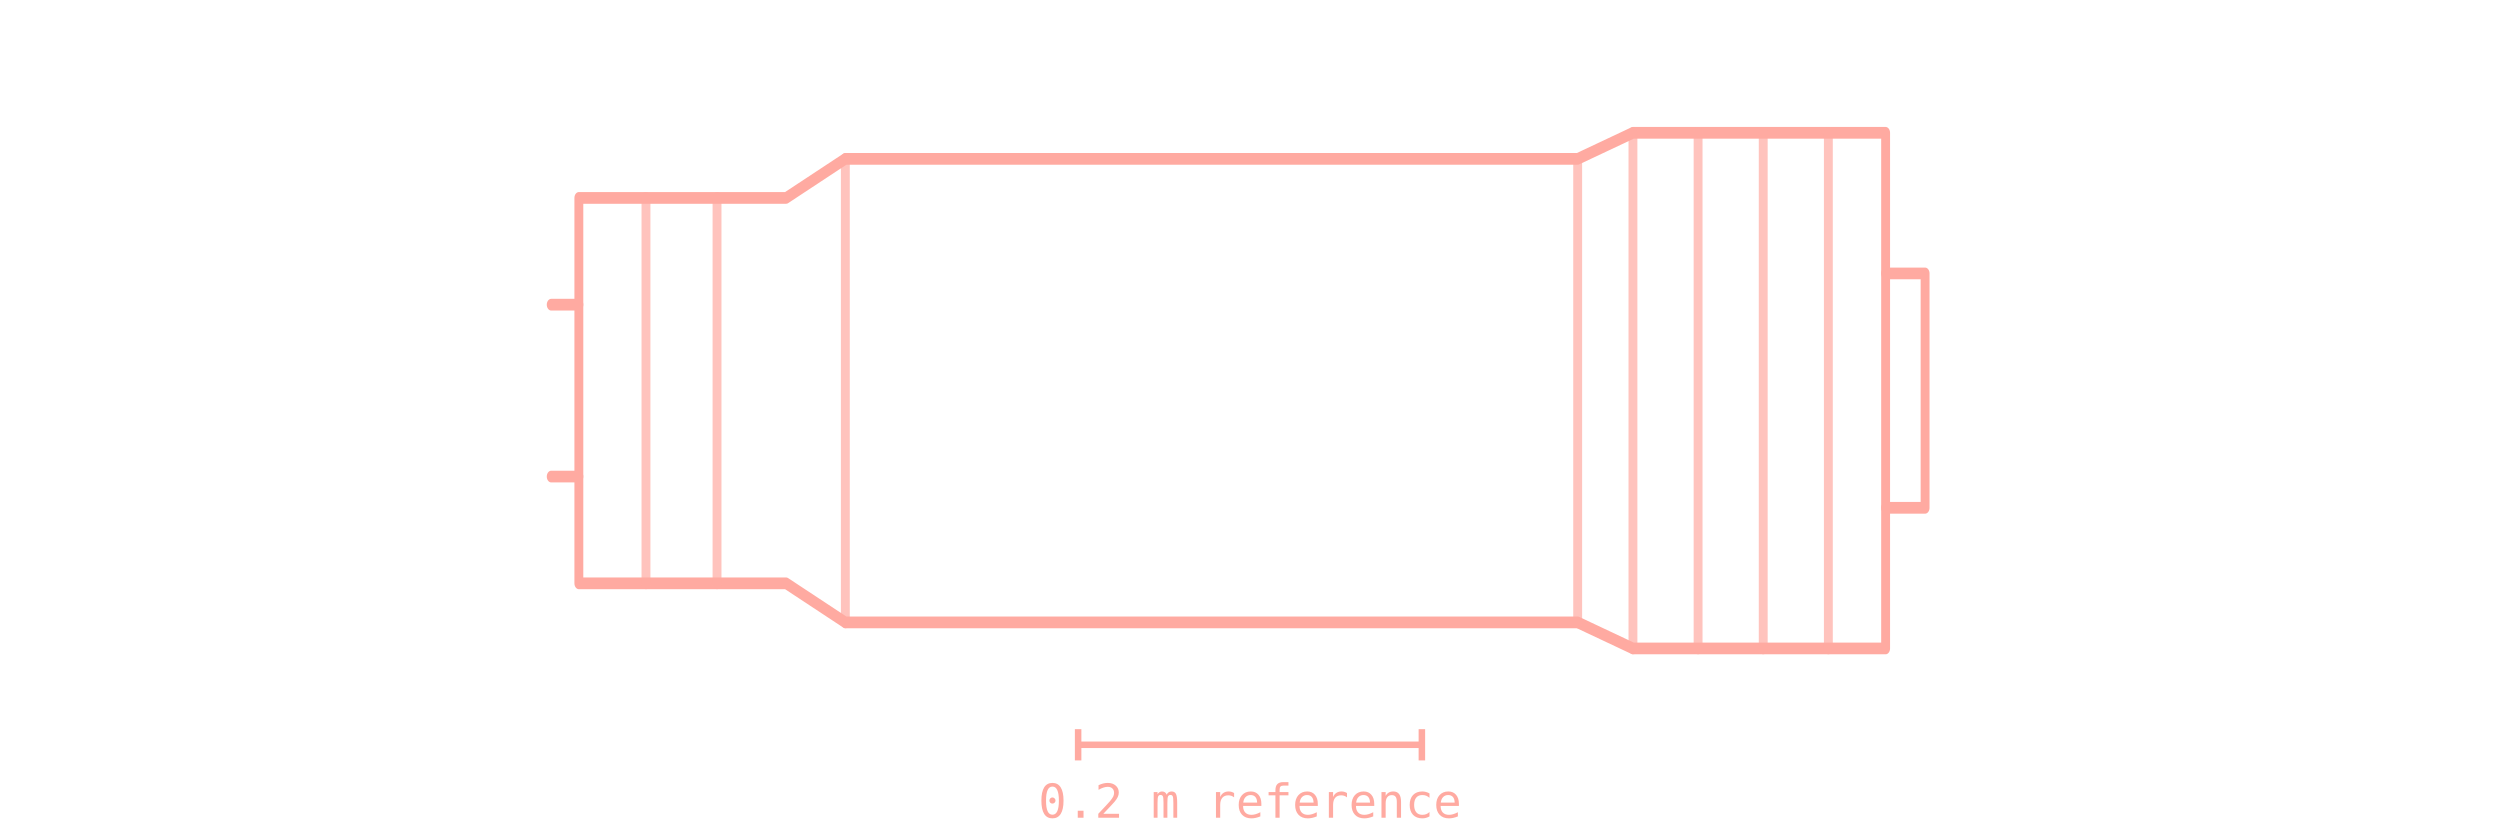
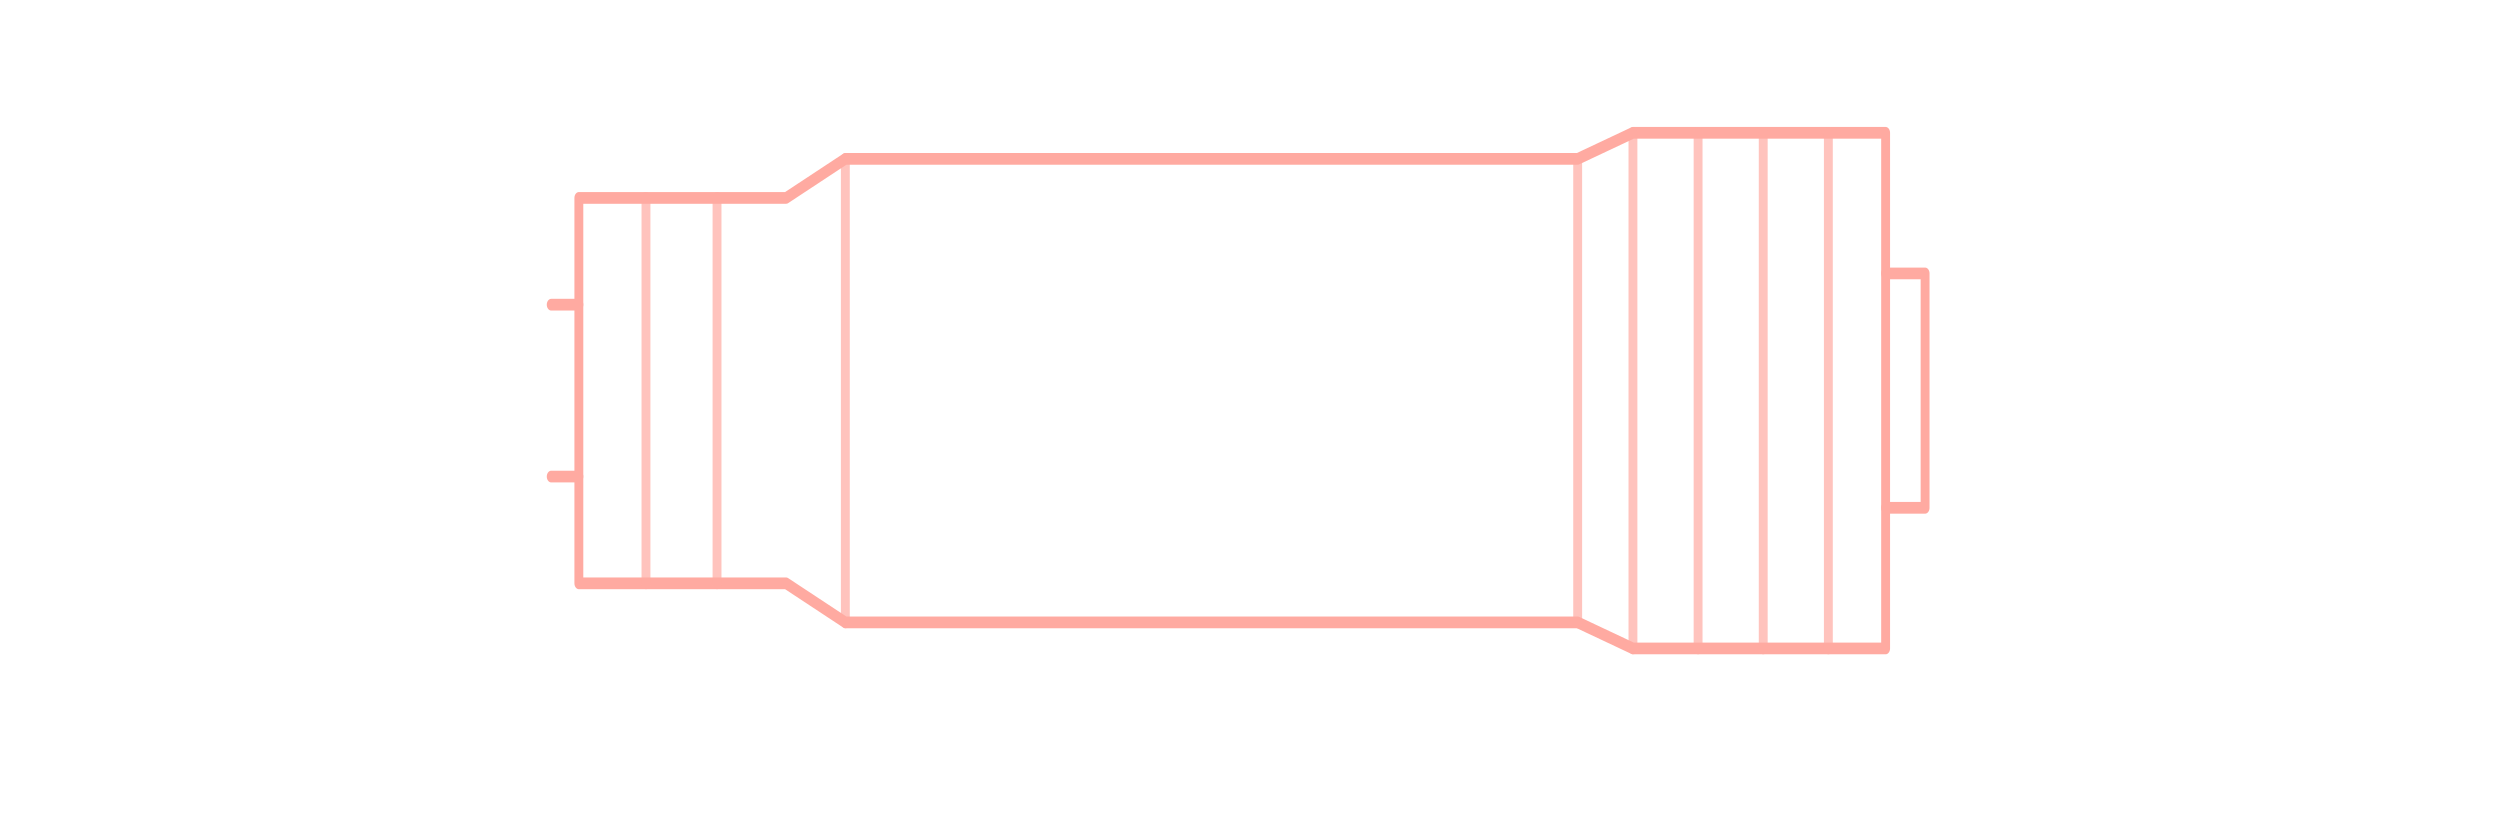
<svg xmlns="http://www.w3.org/2000/svg" width="960" height="320" viewBox="0 0 960 320" role="img" aria-label="W80-1 cruise-missile warhead exterior outline">
  <g transform="translate(480 0) scale(.758 1) translate(-480 0)" fill="none" stroke="#ffaaa1" stroke-width="4.5" stroke-linecap="round" stroke-linejoin="round">
    <path d="M 140 76 H 245 L 275 61 H 646 L 674 51 H 802 V 249 H 674 L 646 239 H 275 L 245 224 H 140 Z" />
    <path d="M 174 76 V 224 M 210 76 V 224 M 275 61 V 239 M 646 61 V 239 M 674 51 V 249 M 707 51 V 249 M 740 51 V 249 M 773 51 V 249" opacity=".7" />
    <path d="M 126 117 H 140 M 126 183 H 140 M 802 105 H 822 V 195 H 802" />
  </g>
-   <path d="M 414 286 H 546 M 414 280 V 292 M 546 280 V 292" fill="none" stroke="#ffaaa1" stroke-width="2.5" />
-   <text x="480" y="314" text-anchor="middle" fill="#ffaaa1" font-family="monospace" font-size="18">0.2 m reference</text>
</svg>
